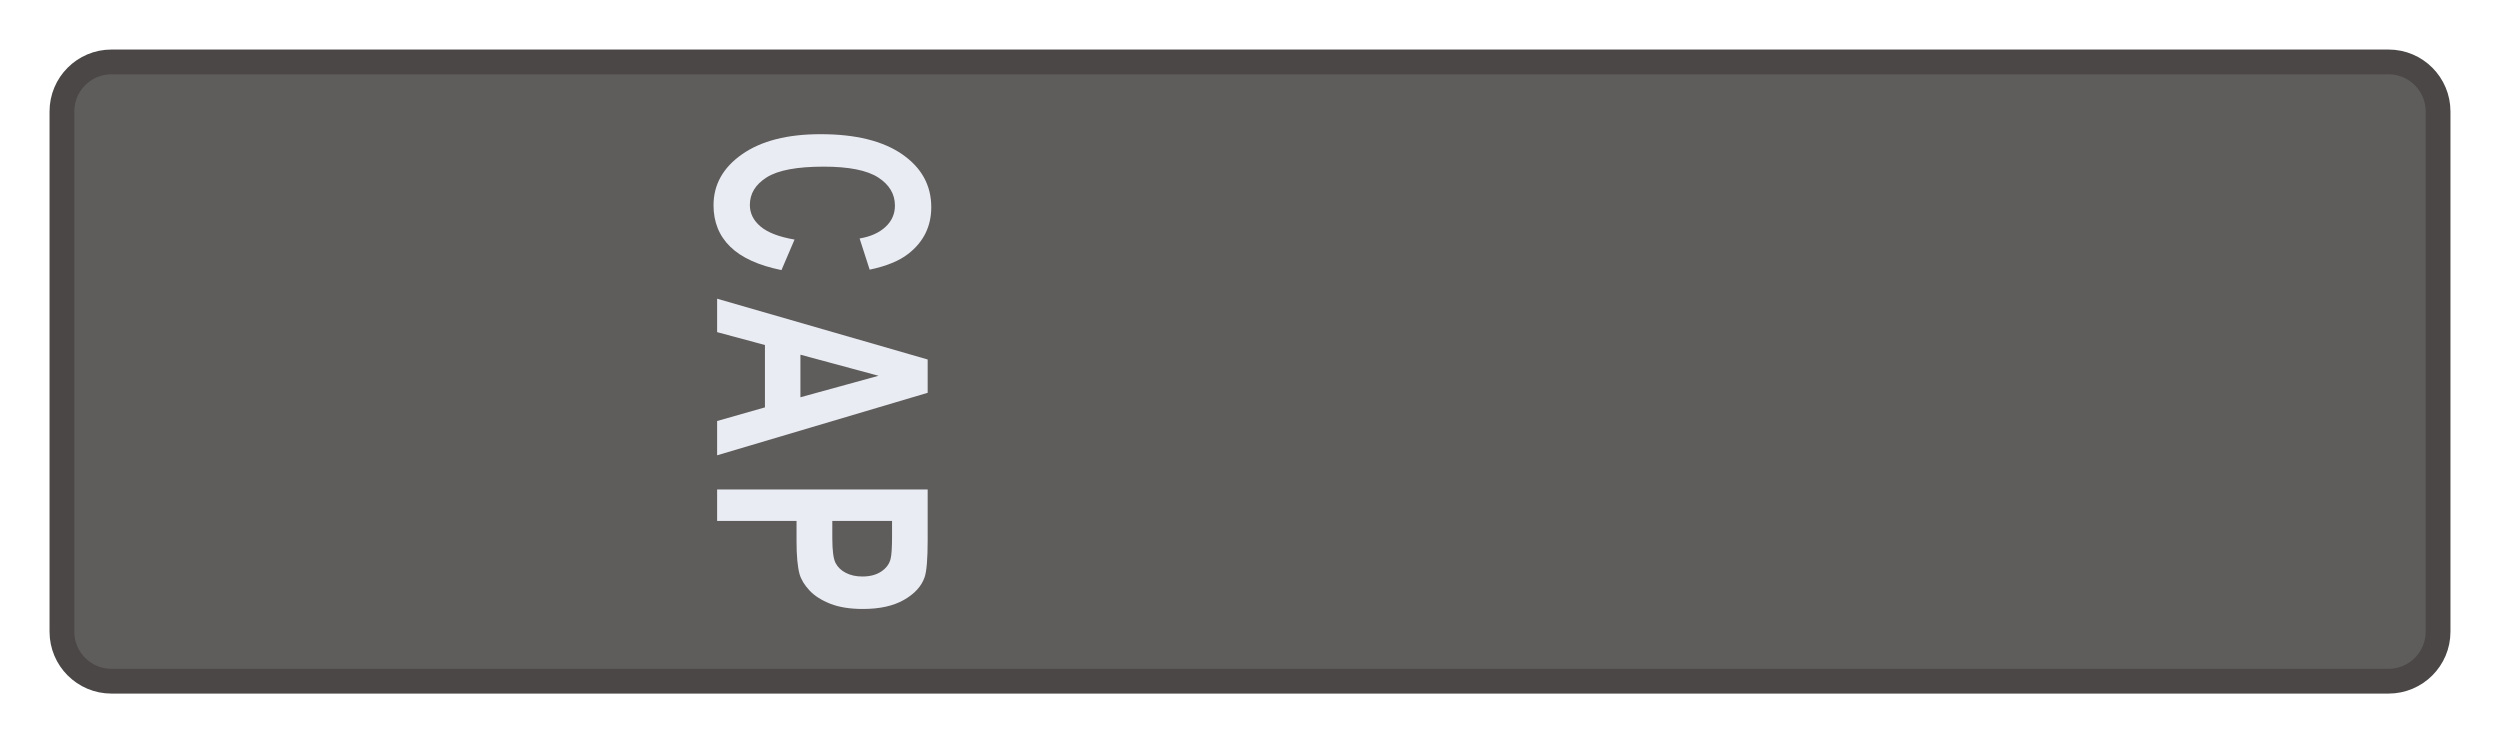
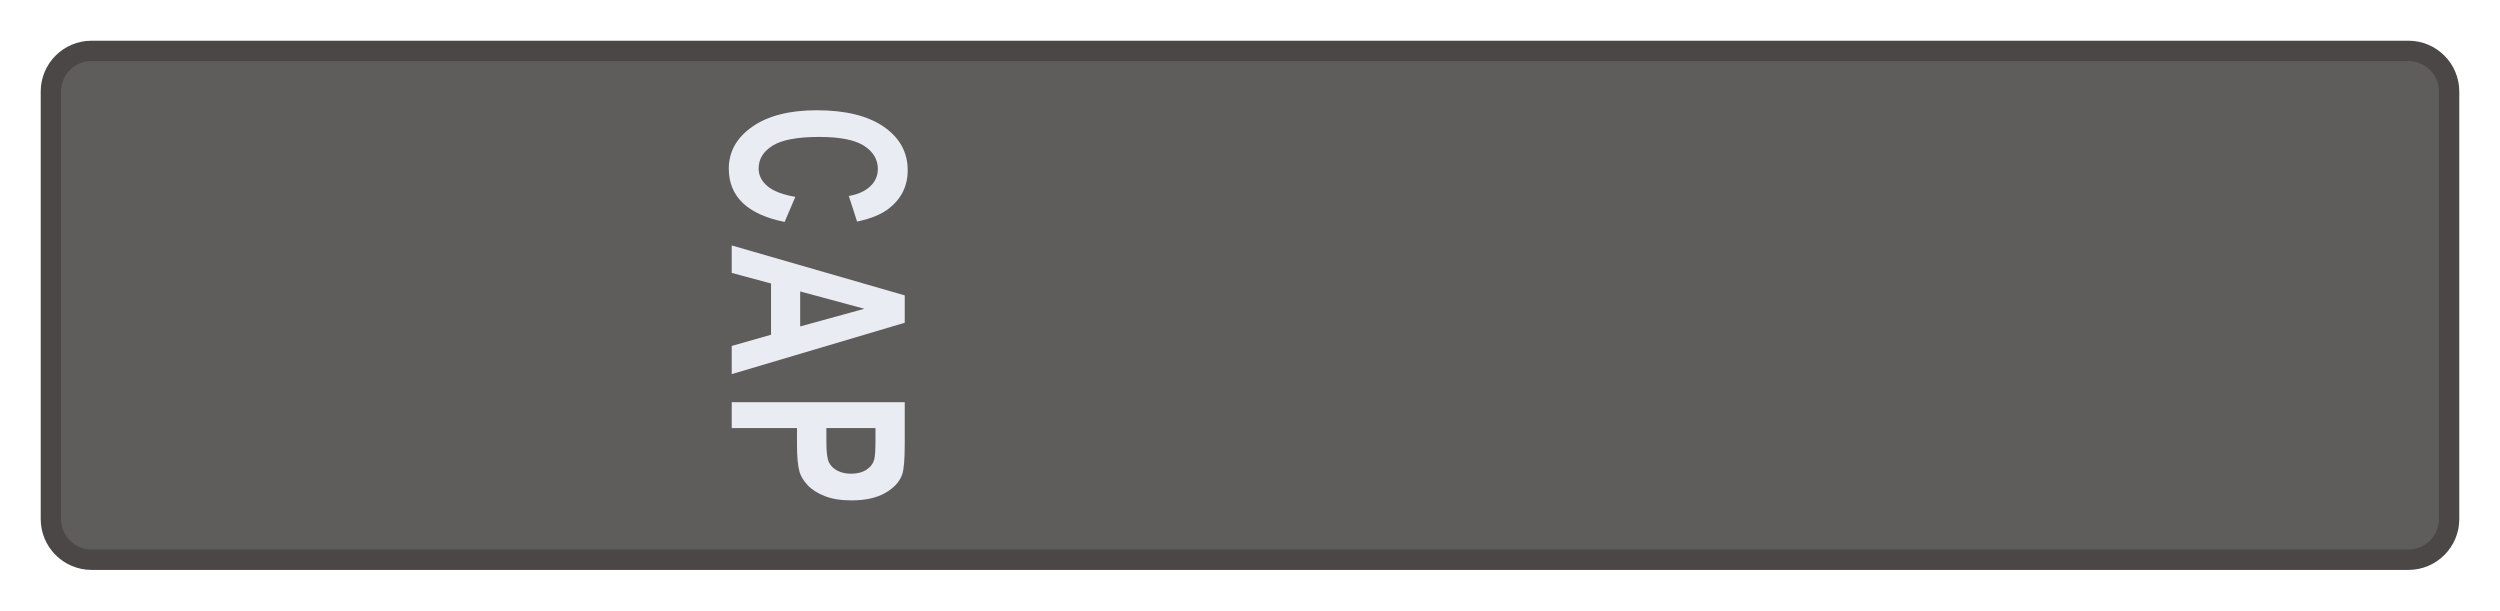
- <svg xmlns="http://www.w3.org/2000/svg" width="4.037in" height="1.2in" viewBox="0 0 403.7 120" data-asset-id="garment-blues-class-b-epaulet-top-male-officer-left" data-source="original" data-units="0.01in">
+ <svg xmlns="http://www.w3.org/2000/svg" width="4.913in" height="1.2in" viewBox="0 0 491.3 120" data-asset-id="garment-blues-class-b-epaulet-top-male-officer-left" data-source="original" data-units="0.01in">
  <defs>
    <linearGradient id="garment-blues-class-b-epaulet-top-male-officer-left__coatShade" gradientUnits="userSpaceOnUse" x1="-12" y1="0" x2="12" y2="0">
      <stop offset="0" stop-color="#000" stop-opacity=".30" />
      <stop offset=".12" stop-color="#000" stop-opacity=".08" />
      <stop offset=".3" stop-color="#000" stop-opacity="0" />
      <stop offset=".7" stop-color="#000" stop-opacity="0" />
      <stop offset=".88" stop-color="#000" stop-opacity=".08" />
      <stop offset="1" stop-color="#000" stop-opacity=".30" />
    </linearGradient>
    <linearGradient id="garment-blues-class-b-epaulet-top-male-officer-left__topLight" x1="0" y1="0" x2="0" y2="1">
      <stop offset="0" stop-color="#fff" stop-opacity=".10" />
      <stop offset="1" stop-color="#fff" stop-opacity="0" />
    </linearGradient>
    <radialGradient id="garment-blues-class-b-epaulet-top-male-officer-left__btn" cx=".4" cy=".35" r=".8">
      <stop offset="0" stop-color="#ffffff" />
      <stop offset=".6" stop-color="#cfd3da" />
      <stop offset="1" stop-color="#8d939e" />
    </radialGradient>
    <linearGradient id="garment-blues-class-b-epaulet-top-male-officer-left__plate" x1="0" y1="0" x2="0" y2="1">
      <stop offset="0" stop-color="#e4e6ea" />
      <stop offset="1" stop-color="#a9aeb8" />
    </linearGradient>
  </defs>
  <g id="garment-blues-class-b-epaulet-top-male-officer-left__art" transform="translate(10.000 10.000) scale(100)">
    <g id="garment-blues-class-b-epaulet-top-male-officer-left__epaulet-sleeve-top">
-       <rect id="garment-blues-class-b-epaulet-top-male-officer-left__sleeve-body" x="0" y="0" width="3.837" height="1.000" rx=".08" fill="#5f5c5c" stroke="#4a4746" stroke-width=".04" />
-       <g transform="translate(1.228 0.500) rotate(90) translate(-1.228 -0.500)">
-         <g fill="#e9ecf2" transform="translate(0.828 0.670) scale(0.00352 0.00475)">
+       <rect id="garment-blues-class-b-epaulet-top-male-officer-left__sleeve-body" x="0" y="0" width="4.713" height="1.000" rx=".08" fill="#5f5c5c" stroke="#4a4746" stroke-width=".04" />
+       <g transform="translate(1.508 0.500) rotate(90) translate(-1.508 -0.500)">
+         <g fill="#e9ecf2" transform="translate(1.108 0.670) scale(0.00352 0.00475)">
          <path transform="translate(0.000 0)" d="M53.08,-26.32L67.09,-21.88Q63.87,-10.16 56.37,-4.47Q48.88,1.22 37.35,1.22Q23.10,1.22 13.92,-8.52Q4.74,-18.26 4.74,-35.16Q4.74,-53.03 13.96,-62.92Q23.19,-72.80 38.23,-72.80Q51.37,-72.80 59.57,-65.04Q64.45,-60.45 66.89,-51.86L52.59,-48.44Q51.32,-54.00 47.29,-57.23Q43.26,-60.45 37.50,-60.45Q29.54,-60.45 24.58,-54.74Q19.63,-49.02 19.63,-36.23Q19.63,-22.66 24.51,-16.89Q29.39,-11.13 37.21,-11.13Q42.97,-11.13 47.12,-14.79Q51.27,-18.46 53.08,-26.32Z" />
          <path transform="translate(80.217 0)" d="M71.83,-0.00L56.10,-0.00L49.85,-16.26L21.24,-16.26L15.33,-0.00L0.00,-0.00L27.88,-71.58L43.16,-71.58ZM45.21,-28.32L35.35,-54.88L25.68,-28.32Z" />
          <path transform="translate(160.434 0)" d="M7.28,-0.00L7.28,-71.58L30.47,-71.58Q43.65,-71.58 47.66,-70.51Q53.81,-68.90 57.96,-63.50Q62.11,-58.11 62.11,-49.56Q62.11,-42.97 59.72,-38.48Q57.32,-33.98 53.64,-31.42Q49.95,-28.86 46.14,-28.03Q40.97,-27.00 31.15,-27.00L21.73,-27.00L21.73,-0.00ZM21.73,-59.47L21.73,-39.16L29.64,-39.16Q38.18,-39.16 41.06,-40.28Q43.95,-41.41 45.58,-43.80Q47.22,-46.19 47.22,-49.37Q47.22,-53.27 44.92,-55.81Q42.63,-58.35 39.11,-58.98Q36.52,-59.47 28.71,-59.47Z" />
        </g>
      </g>
    </g>
  </g>
</svg>
